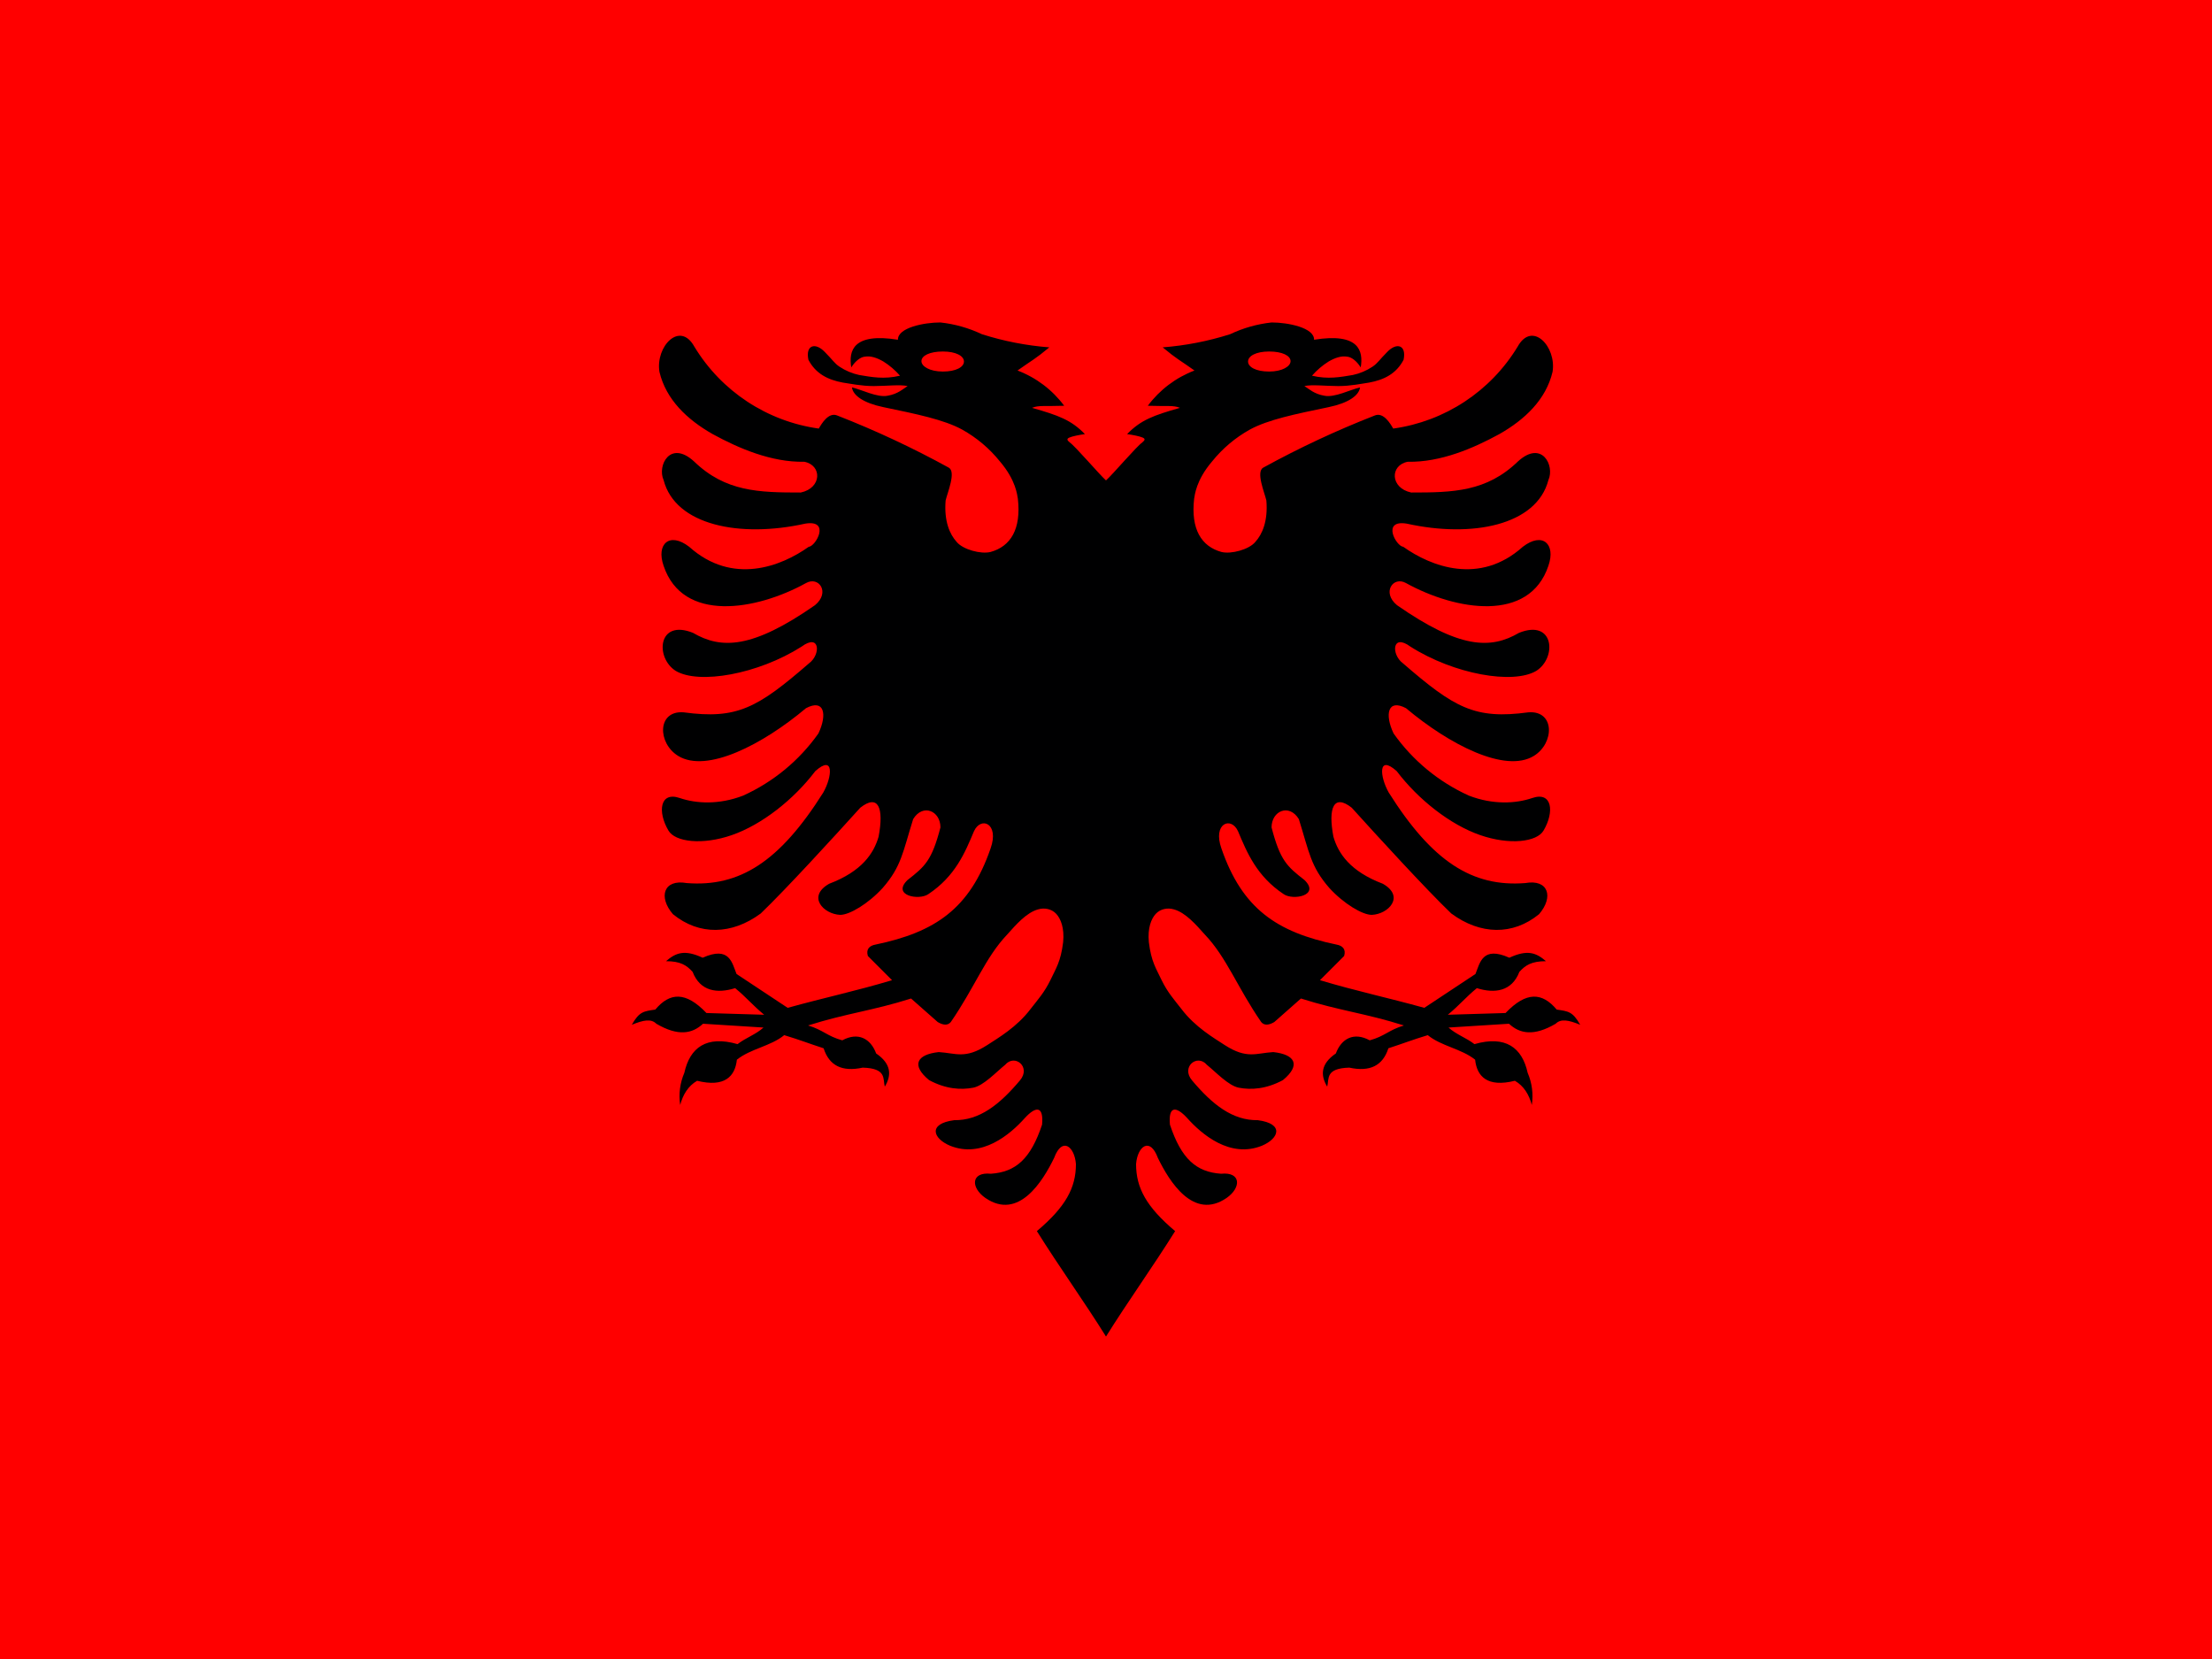
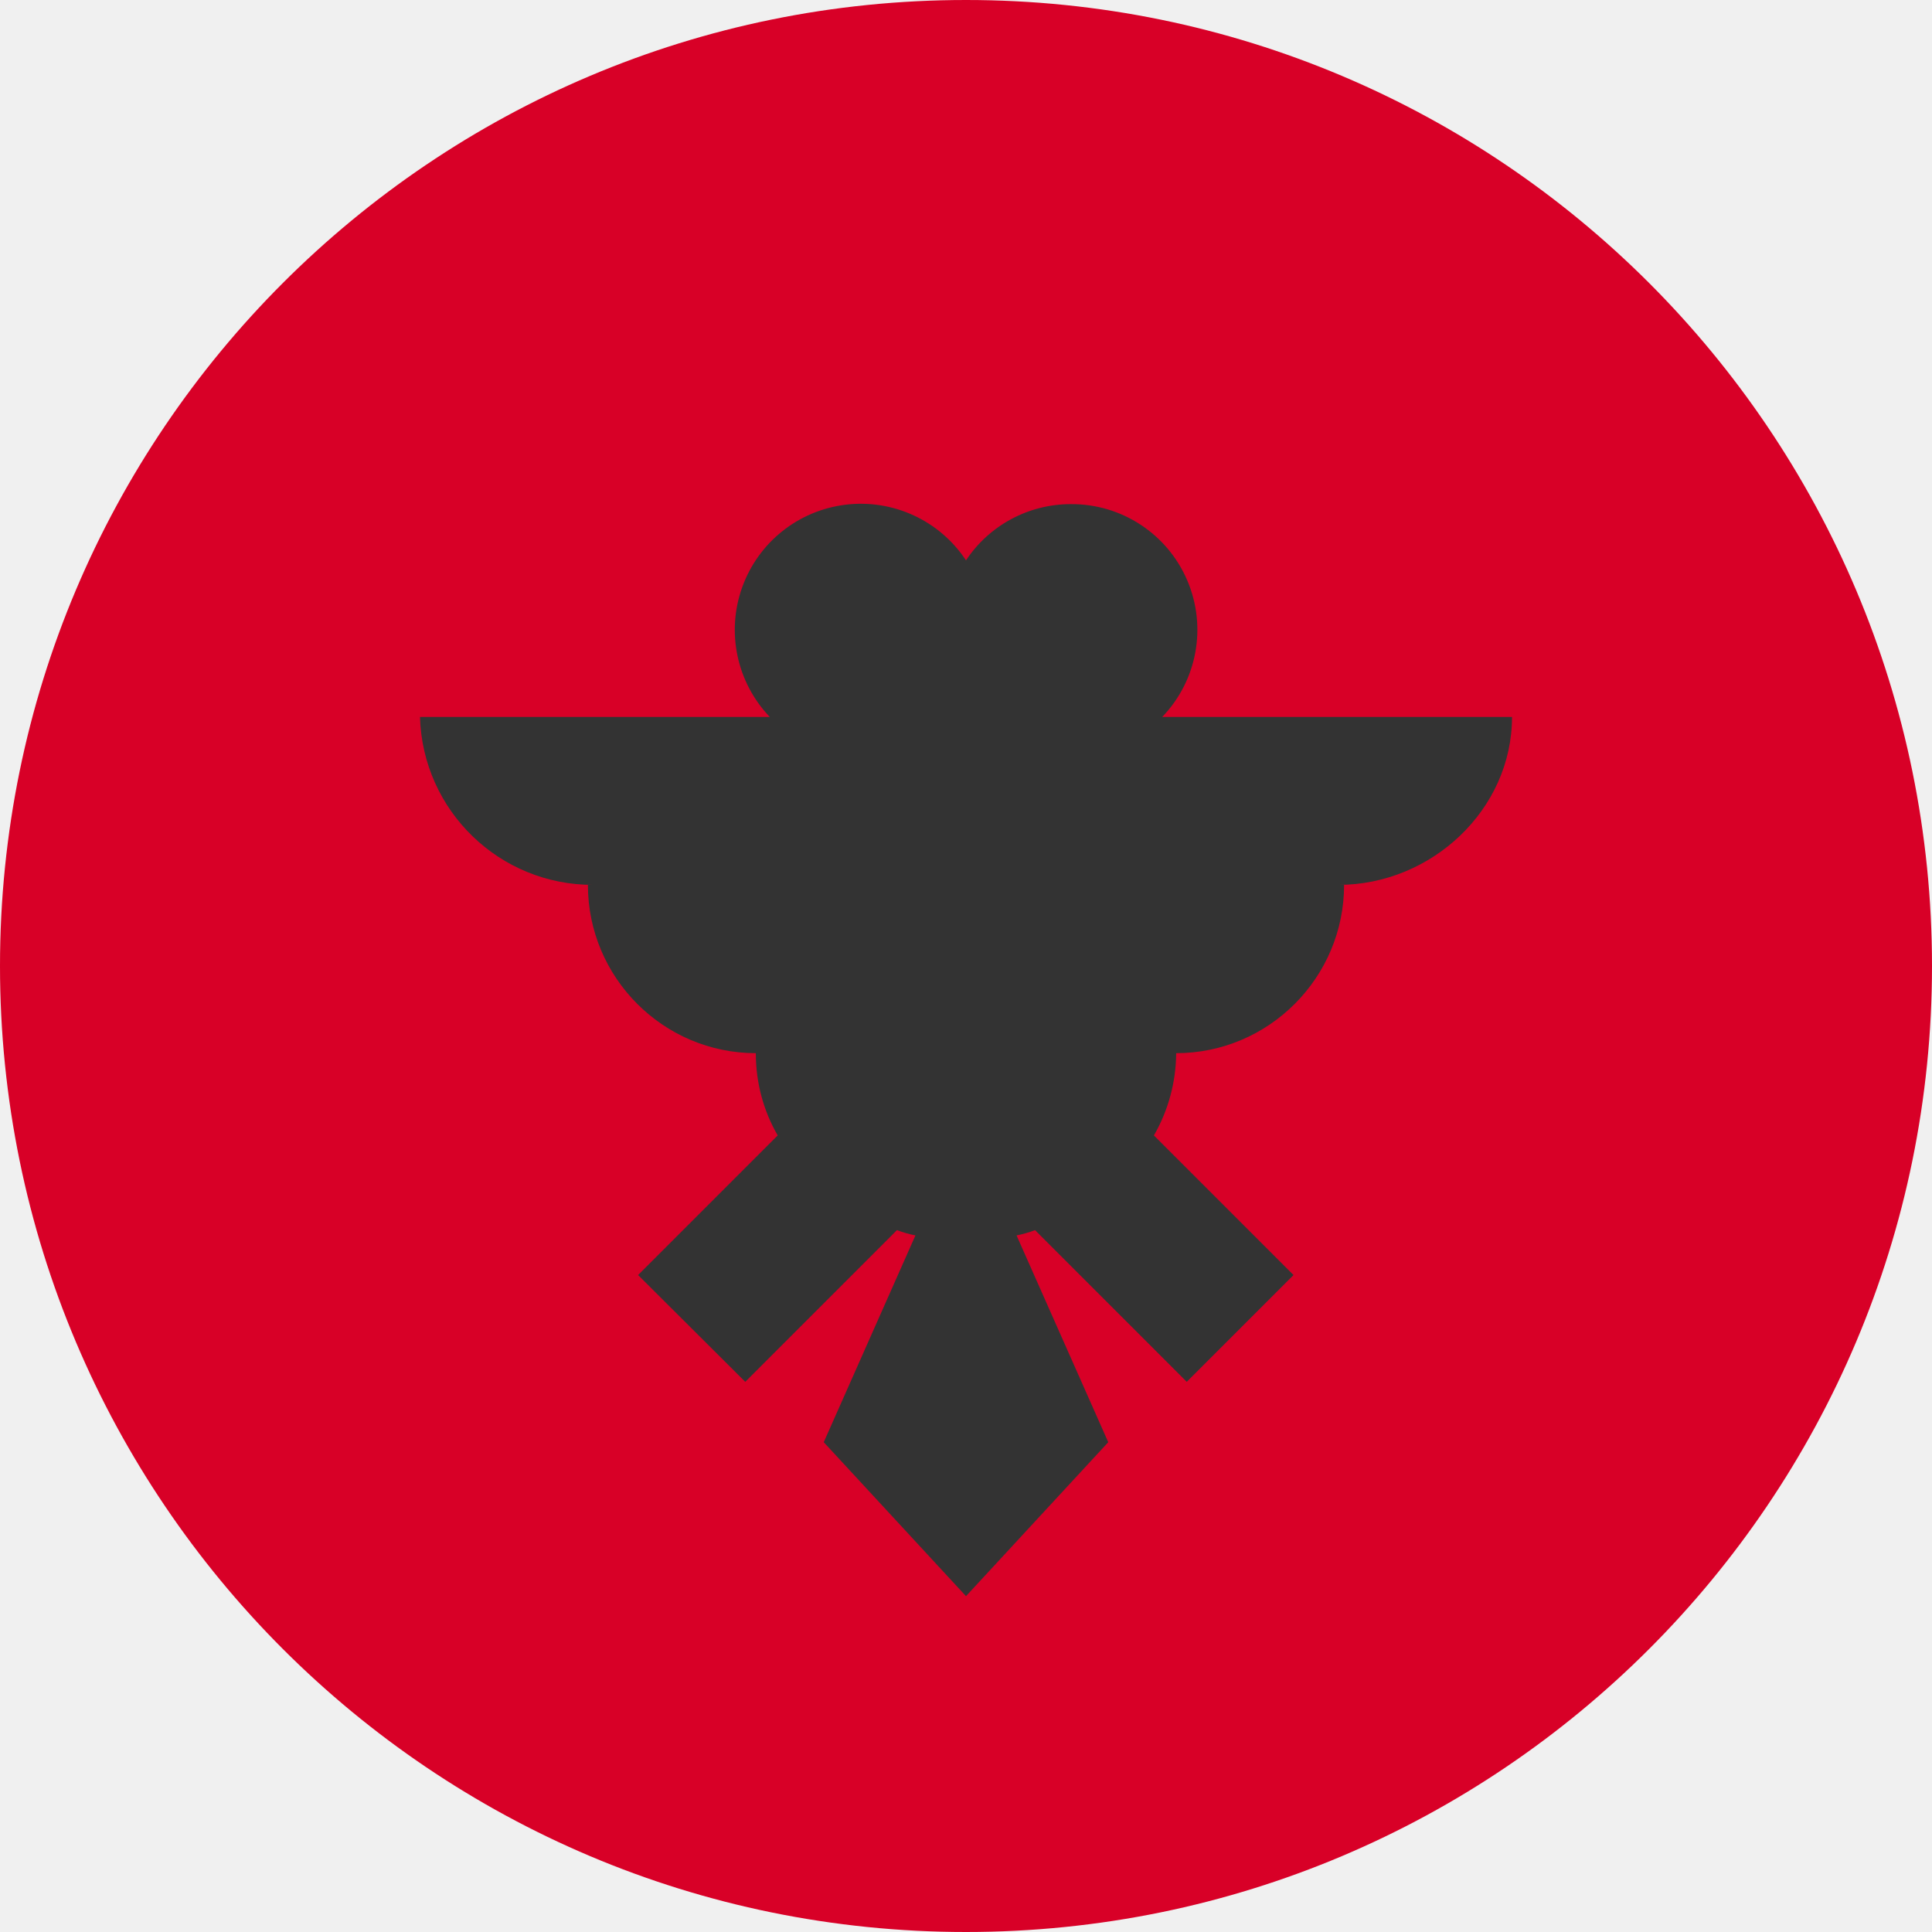
- <svg xmlns="http://www.w3.org/2000/svg" xmlns:xlink="http://www.w3.org/1999/xlink" id="flag-icons-al" viewBox="0 0 640 480">
-   <path fill="red" d="M0 0h640v480H0z" />
-   <path id="al-a" fill="#000001" d="M272 93.3c-4.6 0-12.3 1.5-12.2 5-13-2.1-14.3 3.2-13.5 8 1.2-1.9 2.7-3 3.9-3.1 1.7-.3 3.5.3 5.4 1.4a21.6 21.6 0 0 1 4.8 4.1c-4.6 1.1-8.2.4-11.8-.2a16.5 16.5 0 0 1-5.7-2.4c-1.5-1-2-2-4.3-4.3-2.7-2.8-5.6-2-4.7 2.3 2.1 4 5.6 5.8 10 6.6 2.1.3 5.3 1 8.9 1 3.6 0 7.6-.5 9.8 0-1.3.8-2.8 2.3-5.8 2.8-3 .6-7.5-1.8-10.3-2.4.3 2.3 3.3 4.5 9.1 5.7 9.6 2 17.5 3.6 22.8 6.5a37.3 37.3 0 0 1 10.9 9.2c4.7 5.5 5 9.8 5.2 10.8 1 8.8-2.1 13.8-7.9 15.4-2.8.7-8-.7-9.8-2.9-2-2.2-3.7-6-3.2-12 .5-2.2 3.1-8.3.9-9.5a273.7 273.7 0 0 0-32.3-15.1c-2.5-1-4.5 2.4-5.3 3.8a50.2 50.2 0 0 1-36-23.7c-4.2-7.6-11.3 0-10.1 7.3 1.9 8 8 13.8 15.4 18 7.5 4.1 17 8.2 26.5 8 5.2 1 5.1 7.6-1 8.9-12.1 0-21.8-.2-30.9-9-6.9-6.3-10.7 1.2-8.8 5.4 3.4 13.1 22.1 16.8 41 12.6 7.4-1.2 3 6.6 1 6.7-8 5.7-22.1 11.2-34.6 0-5.7-4.4-9.6-.8-7.4 5.5 5.5 16.5 26.7 13 41.2 5 3.7-2.1 7.1 2.7 2.6 6.4-18.1 12.6-27.1 12.8-35.3 8-10.2-4.1-11 7.2-5 11 6.7 4 23.8 1 36.4-7 5.4-4 5.6 2.3 2.2 4.8-14.9 12.9-20.8 16.3-36.3 14.2-7.7-.6-7.6 8.9-1.6 12.6 8.3 5.1 24.5-3.3 37-13.8 5.3-2.8 6.2 1.8 3.6 7.3a53.9 53.9 0 0 1-21.8 18c-7 2.7-13.6 2.3-18.3.7-5.8-2-6.5 4-3.3 9.4 1.9 3.3 9.8 4.3 18.4 1.3 8.6-3 17.8-10.2 24.1-18.5 5.5-4.9 4.9 1.6 2.3 6.2-12.6 20-24.2 27.4-39.5 26.2-6.7-1.2-8.3 4-4 9 7.6 6.2 17 6 25.4-.2 7.3-7 21.4-22.4 28.8-30.6 5.2-4.1 6.9 0 5.3 8.4-1.4 4.8-4.8 10-14.3 13.6-6.5 3.7-1.6 8.8 3.2 9 2.7 0 8.1-3.2 12.3-7.8 5.4-6.2 5.8-10.3 8.8-19.9 2.8-4.6 7.9-2.4 7.9 2.4-2.5 9.6-4.5 11.3-9.5 15.2-4.7 4.5 3.3 6 6 4.1 7.8-5.2 10.6-12 13.2-18.2 2-4.4 7.4-2.3 4.8 5-6 17.4-16 24.2-33.3 27.8-1.7.3-2.8 1.3-2.2 3.3l7 7c-10.7 3.2-19.4 5-30.2 8l-14.8-9.8c-1.3-3.2-2-8.2-9.8-4.7-5.2-2.4-7.7-1.5-10.6 1 4.2 0 6 1.2 7.7 3.1 2.2 5.7 7.2 6.3 12.3 4.7 3.3 2.7 5 4.9 8.4 7.7l-16.7-.5c-6-6.3-10.6-6-14.8-1-3.3.5-4.6.5-6.8 4.4 3.4-1.4 5.6-1.8 7.1-.3 6.3 3.7 10.4 2.9 13.5 0l17.5 1.1c-2.2 2-5.2 3-7.5 4.8-9-2.6-13.8 1-15.4 8.3a17 17 0 0 0-1.2 9.3c.8-3 2.3-5.5 4.9-7 8 2 11-1.3 11.5-6.1 4-3.2 9.8-3.9 13.7-7.1 4.6 1.4 6.8 2.3 11.4 3.8 1.6 5 5.3 6.9 11.3 5.6 7 .2 5.8 3.2 6.4 5.5 2-3.3 1.9-6.6-2.5-9.6-1.6-4.3-5.2-6.3-9.8-3.8-4.4-1.2-5.5-3-9.9-4.3 11-3.5 18.8-4.3 29.8-7.8l7.7 6.8c1.5.9 2.9 1.1 3.8 0 6.9-10 10-18.7 16.3-25.3 2.5-2.8 5.6-6.4 9-7.3 1.7-.5 3.8-.2 5.2 1.3 1.3 1.4 2.4 4.1 2 8.2-.7 5.7-2.1 7.6-3.7 11-1.7 3.5-3.6 5.6-5.7 8.3-4 5.3-9.4 8.4-12.6 10.5-6.4 4.1-9 2.3-14 2-6.4.7-8 3.8-2.8 8.1 4.8 2.6 9.2 2.9 12.8 2.2 3-.6 6.6-4.5 9.2-6.6 2.8-3.3 7.6.6 4.3 4.5-5.9 7-11.7 11.6-19 11.5-7.7 1-6.2 5.3-1.2 7.4 9.2 3.7 17.4-3.3 21.6-8 3.2-3.5 5.5-3.6 5 1.9-3.3 9.9-7.6 13.7-14.8 14.2-5.8-.6-5.9 4-1.6 7 9.6 6.6 16.6-4.8 19.9-11.6 2.3-6.2 5.9-3.3 6.3 1.8 0 6.9-3 12.4-11.3 19.4 6.3 10.1 13.7 20.4 20 30.5l19.2-214L320 139c-2-1.8-8.8-9.8-10.5-11-.7-.6-1-1-.1-1.4.9-.4 3-.8 4.5-1-4-4.1-7.6-5.4-15.3-7.6 1.9-.8 3.7-.4 9.3-.6a30.2 30.2 0 0 0-13.5-10.2c4.2-3 5-3.2 9.2-6.7a86.3 86.3 0 0 1-19.5-3.8 37.4 37.4 0 0 0-12-3.4zm.8 8.4c3.8 0 6.1 1.3 6.1 2.9 0 1.6-2.3 2.9-6.1 2.9s-6.2-1.5-6.2-3c0-1.6 2.4-2.8 6.2-2.8" />
-   <use xlink:href="#al-a" width="100%" height="100%" transform="matrix(-1 0 0 1 640 0)" />
+ <svg xmlns="http://www.w3.org/2000/svg" width="512" height="512" viewBox="0 0 512 512">
+   <mask id="a">
+     <circle cx="256" cy="256" r="256" fill="#fff" />
+   </mask>
+   <g mask="url(#a)">
+     <path fill="#d80027" d="M0 0h512v512H0z" />
+     <path fill="#333" d="M400.7 190H308a33.3 33.3 0 0 0-24.2-56.4 33.3 33.3 0 0 0-27.8 14.9 33.4 33.4 0 1 0-52 41.5h-92.7a45.8 45.8 0 0 0 46 44.5h-1.5c0 24.6 20 44.6 44.5 44.6 0 8 2.1 15.4 5.8 21.8l-37 37 28.4 28.3 40.2-40.2a30.5 30.5 0 0 0 4.9 1.4l-24.3 54.8L256 423l37.7-40.8-24.3-54.8a30.4 30.4 0 0 0 4.9-1.4l40.2 40.2 28.3-28.3-37-37a44.2 44.2 0 0 0 5.9-21.8c24.5 0 44.5-20 44.5-44.6h-1.5c24.6 0 46-19.9 46-44.5z" />
+   </g>
</svg>
